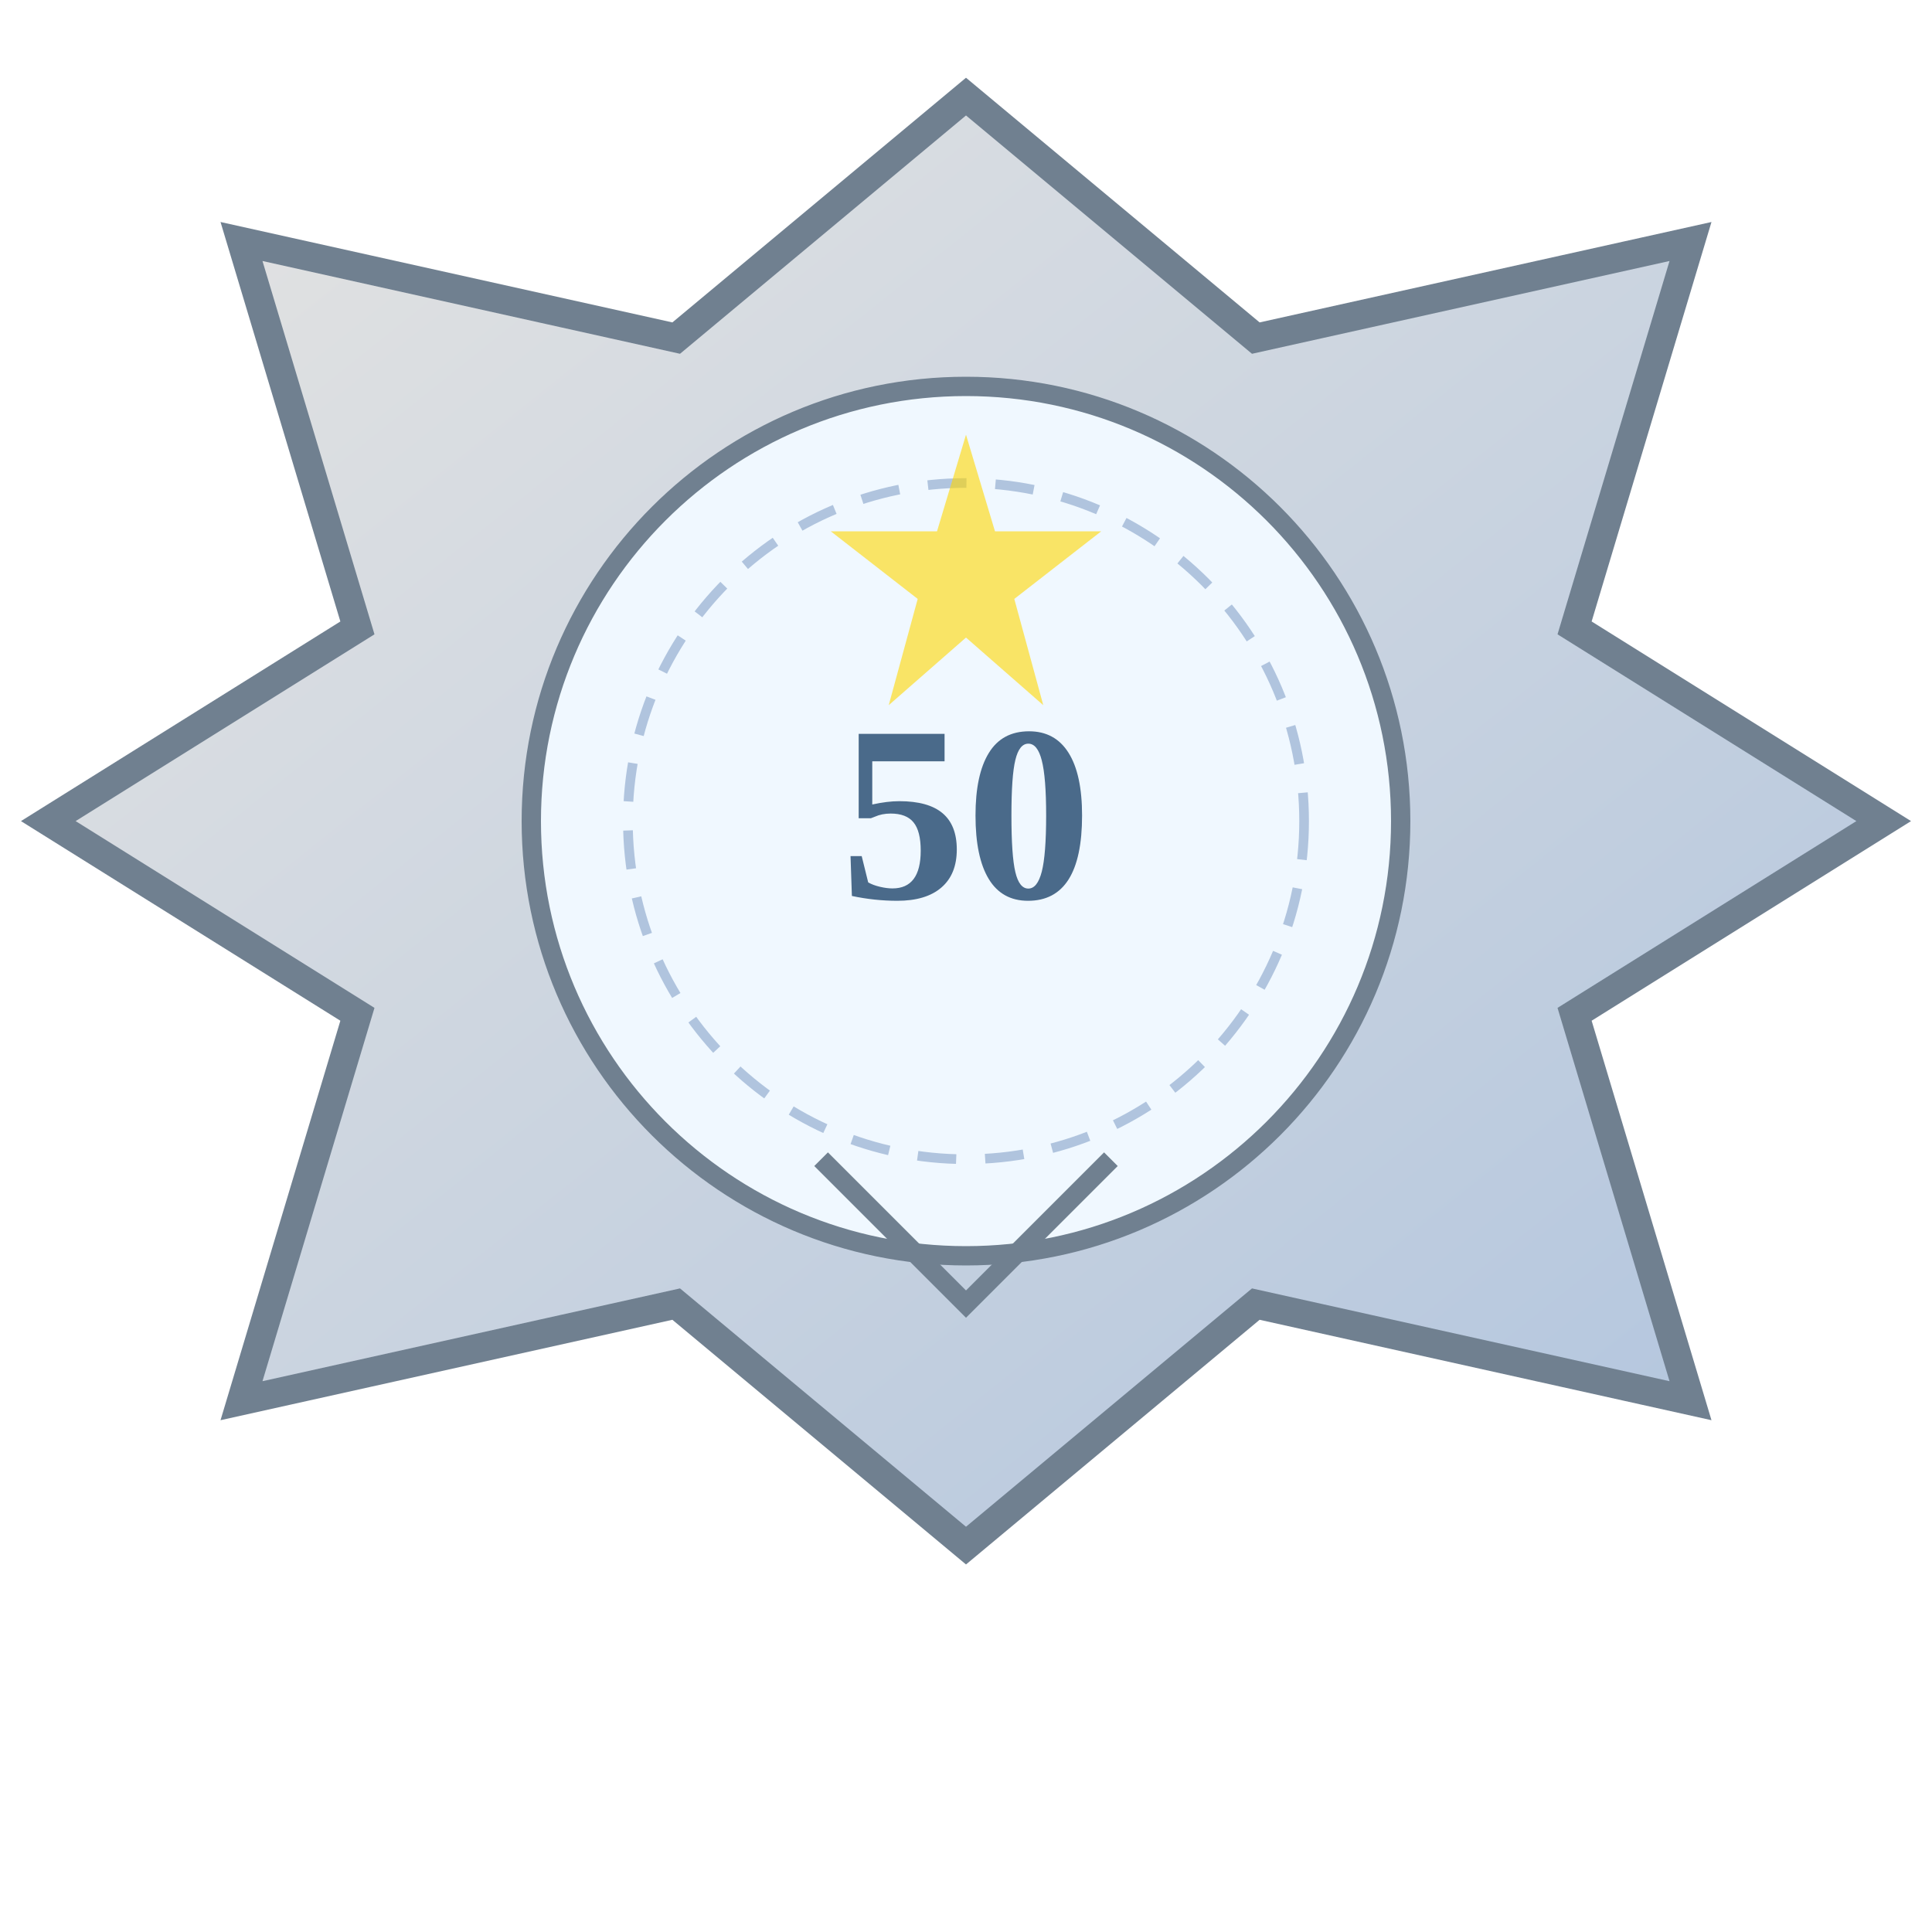
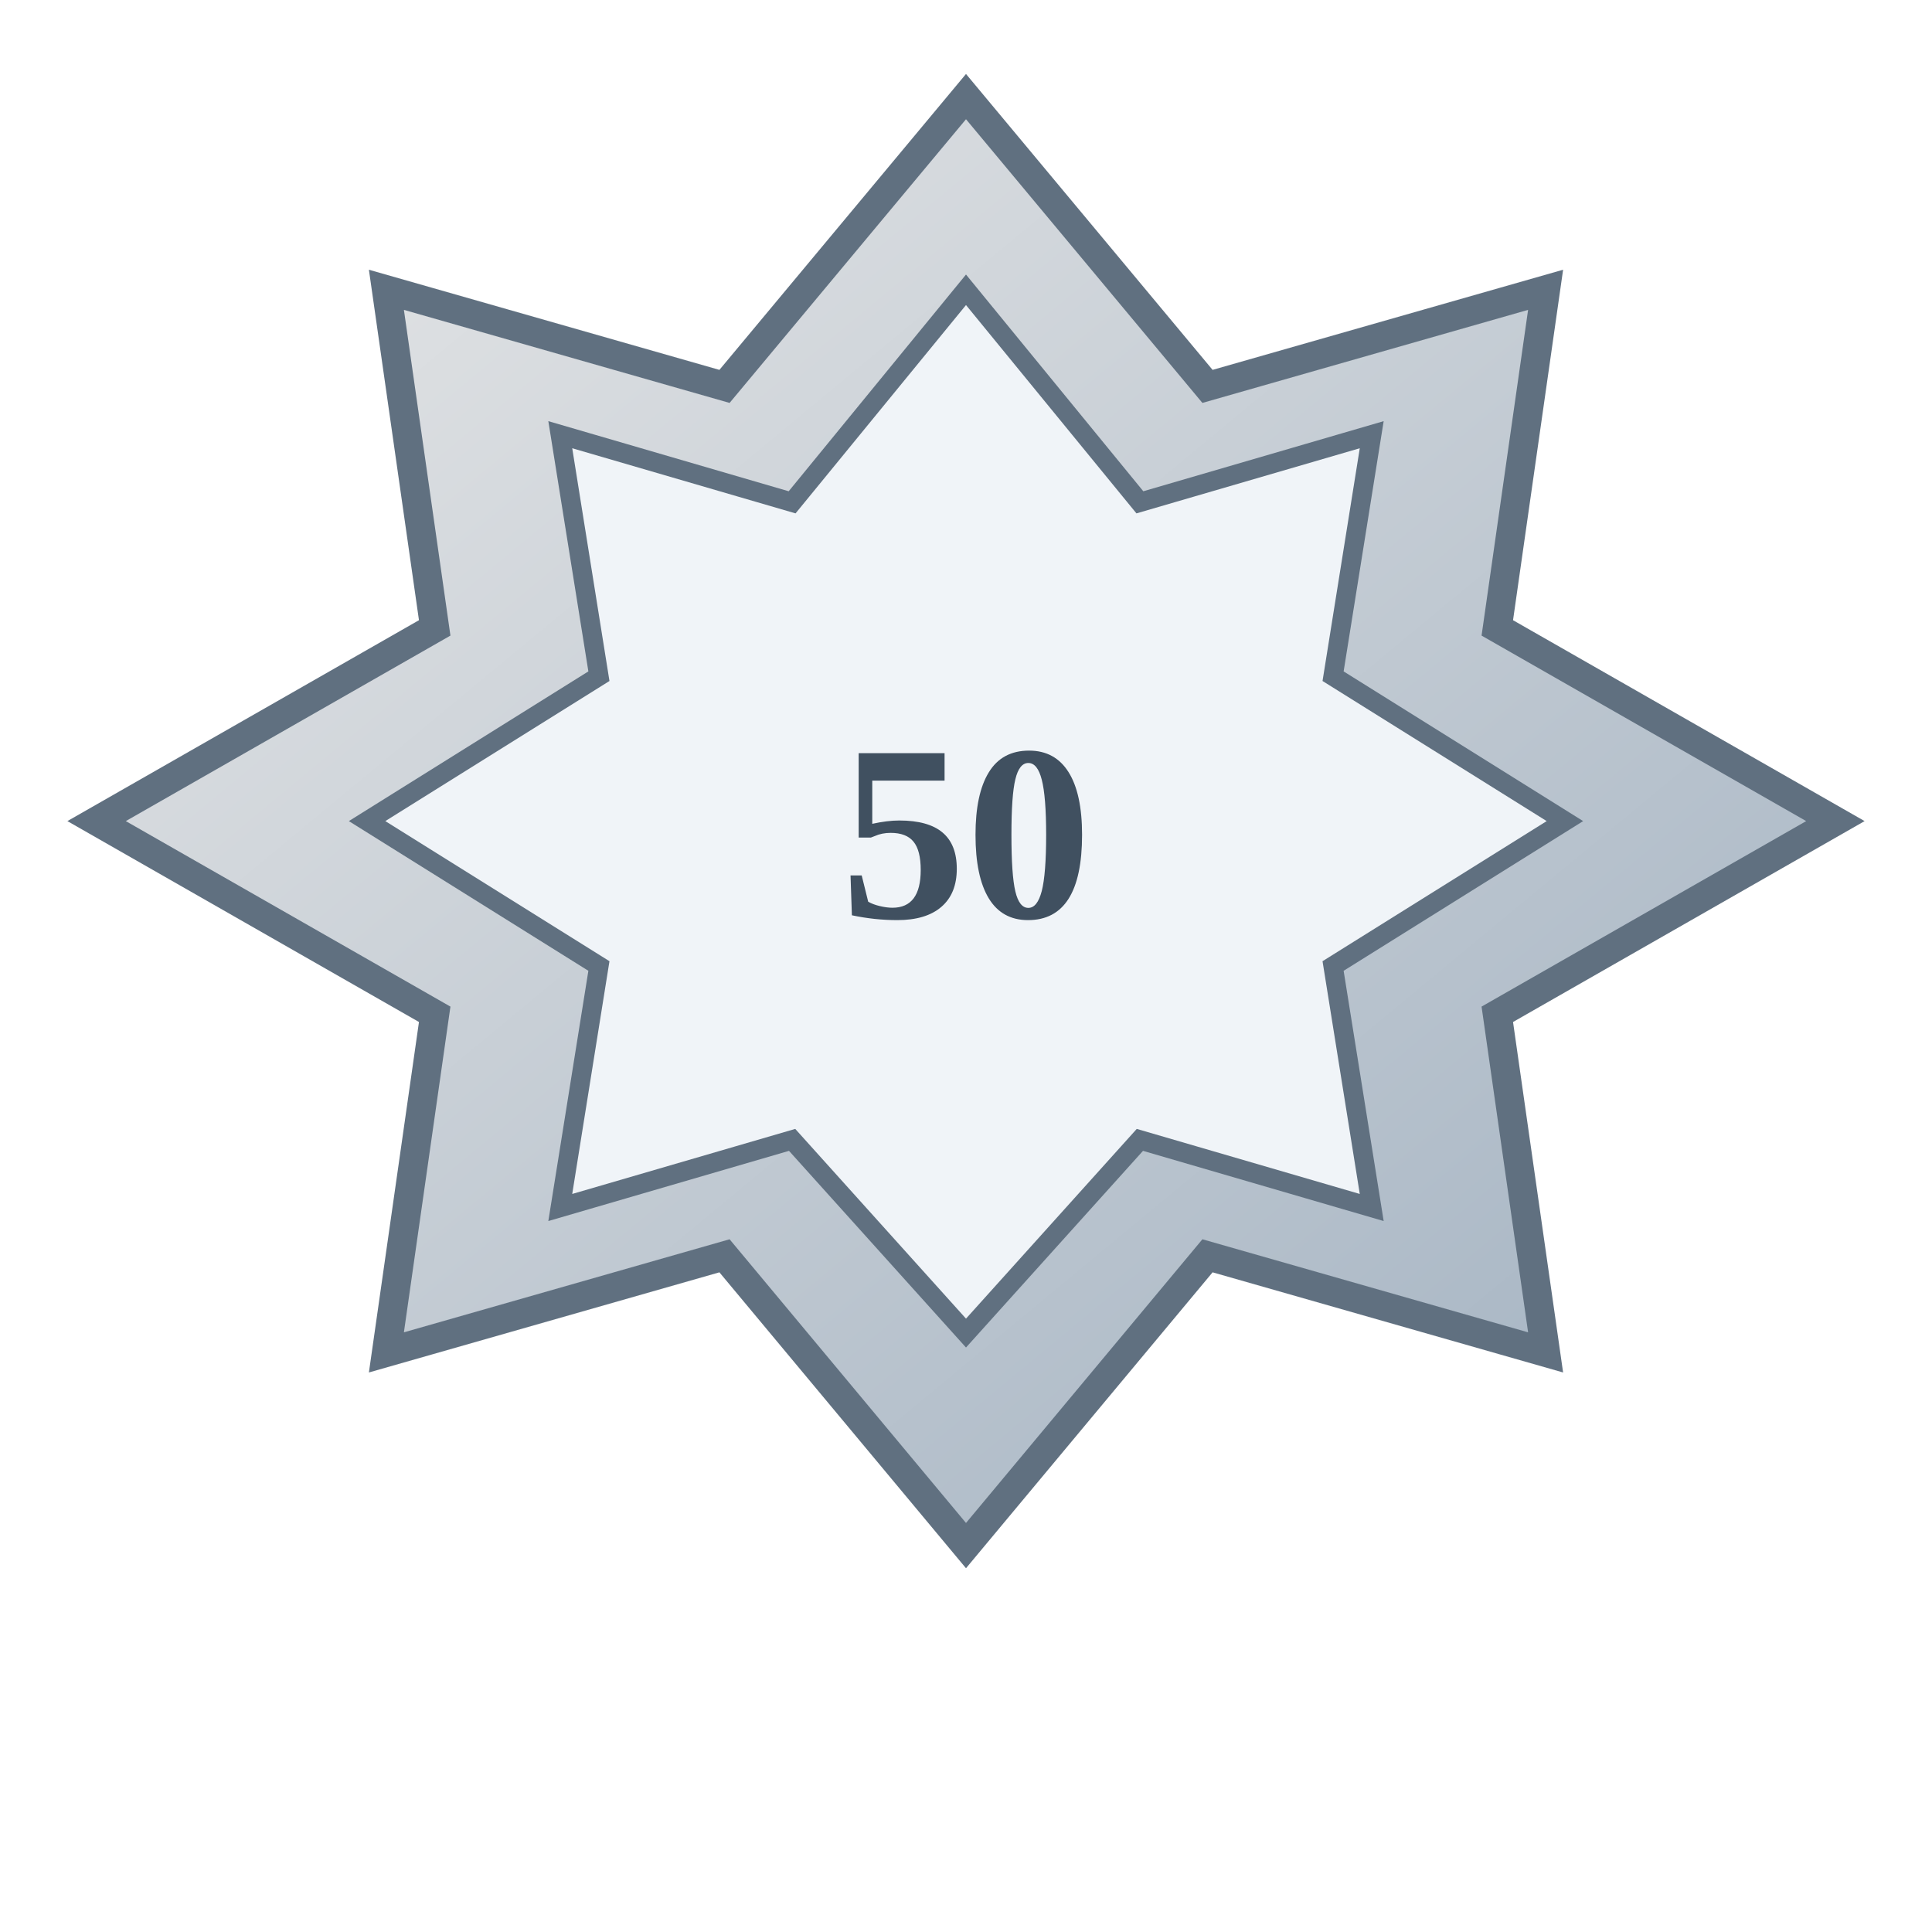
<svg xmlns="http://www.w3.org/2000/svg" viewBox="0 0 200 200">
  <defs>
-     <linearGradient id="bg50" x1="0%" y1="0%" x2="100%" y2="100%">
-       <stop offset="0%" style="stop-color:#E5E4E2" />
-       <stop offset="100%" style="stop-color:#B0C4DE" />
+     <linearGradient id="g50" x1="0" y1="0" x2="1" y2="1">
+       <stop offset="0" stop-color="#E8E8E8" />
+       <stop offset="1" stop-color="#A0B0C0" />
    </linearGradient>
  </defs>
-   <polygon points="100,10 130,35 175,25 163,65 195,85 163,105 175,145 130,135 100,160 70,135 25,145 37,105 5,85 37,65 25,25 70,35" fill="url(#bg50)" stroke="#708090" stroke-width="3" />
-   <circle cx="100" cy="85" r="45" fill="#F0F8FF" stroke="#708090" stroke-width="2" />
-   <circle cx="100" cy="85" r="35" fill="none" stroke="#B0C4DE" stroke-width="1" stroke-dasharray="4,3" />
-   <text x="100" y="93" text-anchor="middle" font-size="26" font-weight="bold" fill="#4A6A8A">50</text>
-   <path d="M85 120 L100 135 L115 120" fill="none" stroke="#708090" stroke-width="2" />
-   <polygon points="100,45 103,55 114,55 105,62 108,73 100,66 92,73 95,62 86,55 97,55" fill="#FFD700" opacity="0.6" />
+   <polygon points="100,10 125,40 160,30 155,65 190,85 155,105 160,140 125,130 100,160 75,130 40,140 45,105 10,85 45,65 40,30 75,40" fill="url(#g50)" stroke="#607080" stroke-width="3" />
+   <polygon points="100,30 118,52 142,45 138,70 162,85 138,100 142,125 118,118 100,138 82,118 58,125 62,100 38,85 62,70 58,45 82,52" fill="#F0F4F8" stroke="#607080" stroke-width="2" />
+   <text x="100" y="95" text-anchor="middle" font-size="26" font-weight="bold" fill="#405060">50</text>
</svg>
